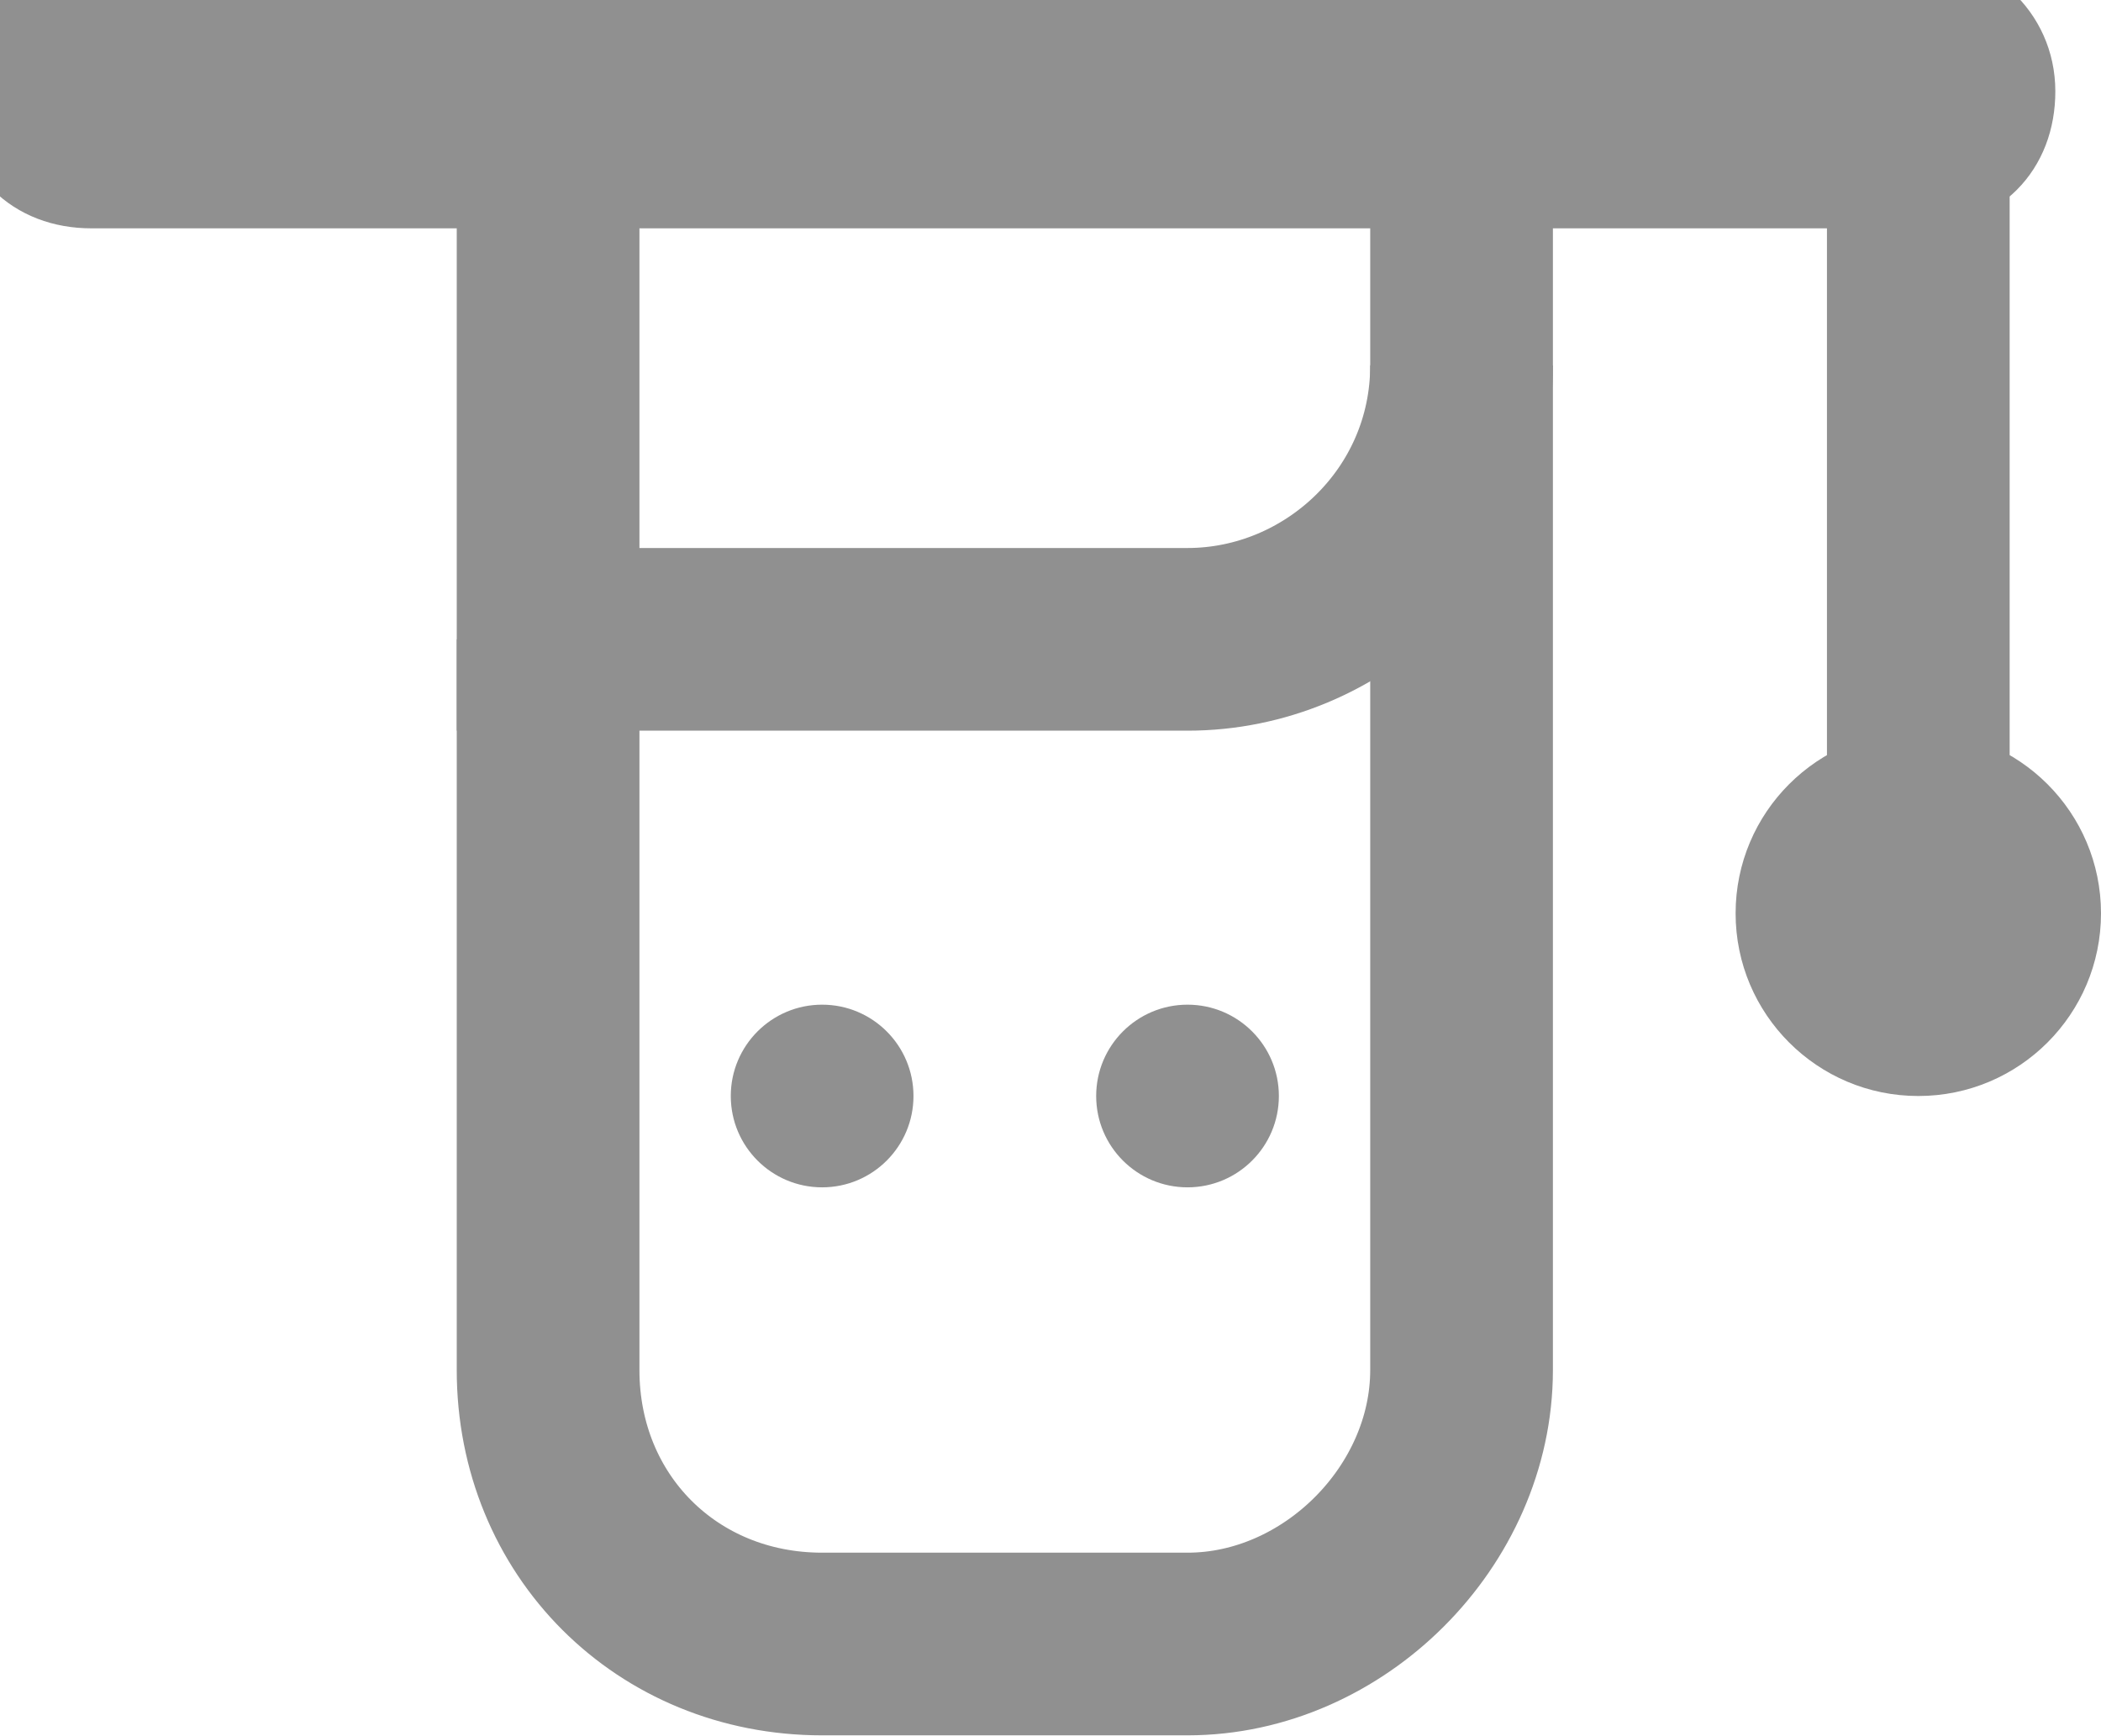
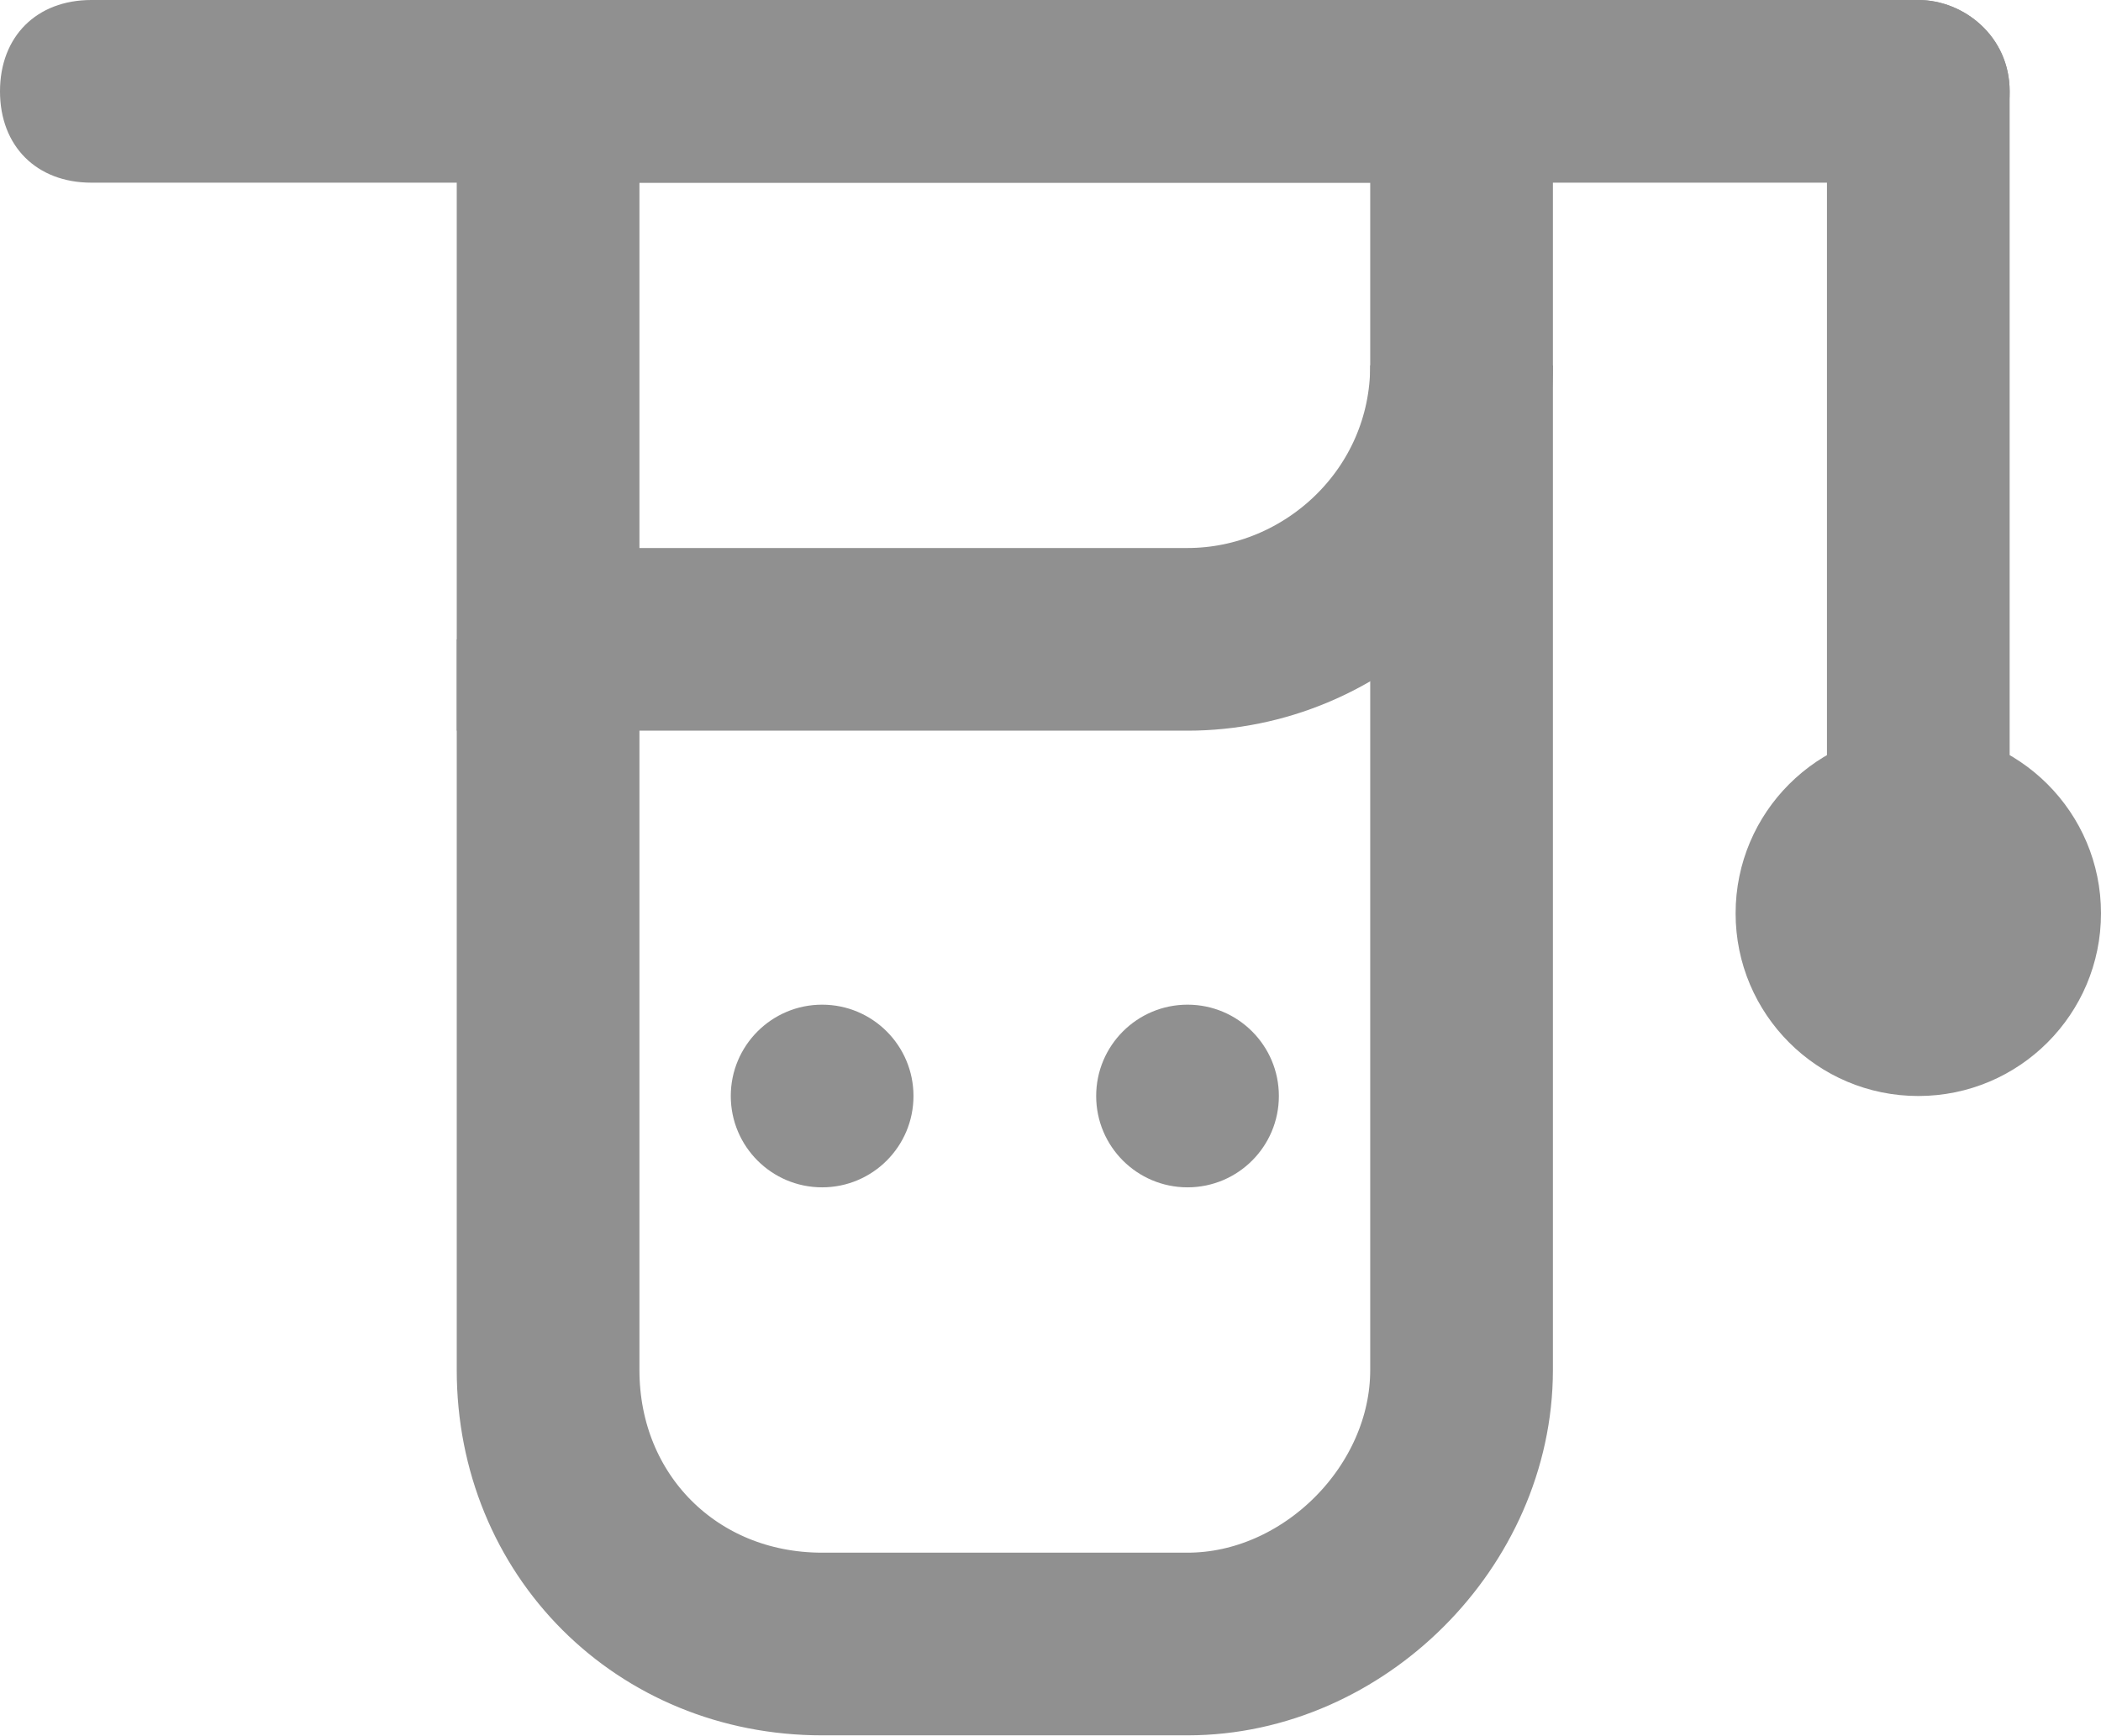
<svg xmlns="http://www.w3.org/2000/svg" version="1.1" id="Слой_1" x="0px" y="0px" viewBox="0 0 23 19" enable-background="new 0 0 23 19" xml:space="preserve">
  <path fill="none" stroke="#909090" stroke-width="2" stroke-miterlimit="10" d="M13,7H6V1h10v3C16,5.7,14.6,7,13,7z" />
  <path fill="#909090" d="M21,10L21,10c-0.6,0-1-0.4-1-1V1c0-0.6,0.4-1,1-1h0c0.5,0,1,0.4,1,1v8C22,9.6,21.6,10,21,10z" />
-   <path fill="#909090" stroke="#909090" d="M21,2H1C0.4,2,0,1.6,0,1v0c0-0.6,0.4-1,1-1l20,0c0.5,0,1,0.4,1,1v0C22,1.6,21.6,2,21,2z" />
+   <path fill="#909090" d="M21,2H1C0.4,2,0,1.6,0,1v0c0-0.6,0.4-1,1-1l20,0c0.5,0,1,0.4,1,1v0C22,1.6,21.6,2,21,2z" />
  <path fill="none" stroke="#909090" stroke-width="2" stroke-miterlimit="10" d="M16,4v11c0,1.6-1.4,3-3,3H9c-1.7,0-3-1.3-3-3V7" />
  <circle fill="#909090" cx="21" cy="10" r="2" />
  <circle fill="#909090" cx="13" cy="12" r="1" />
  <circle fill="#909090" cx="9" cy="12" r="1" />
</svg>
